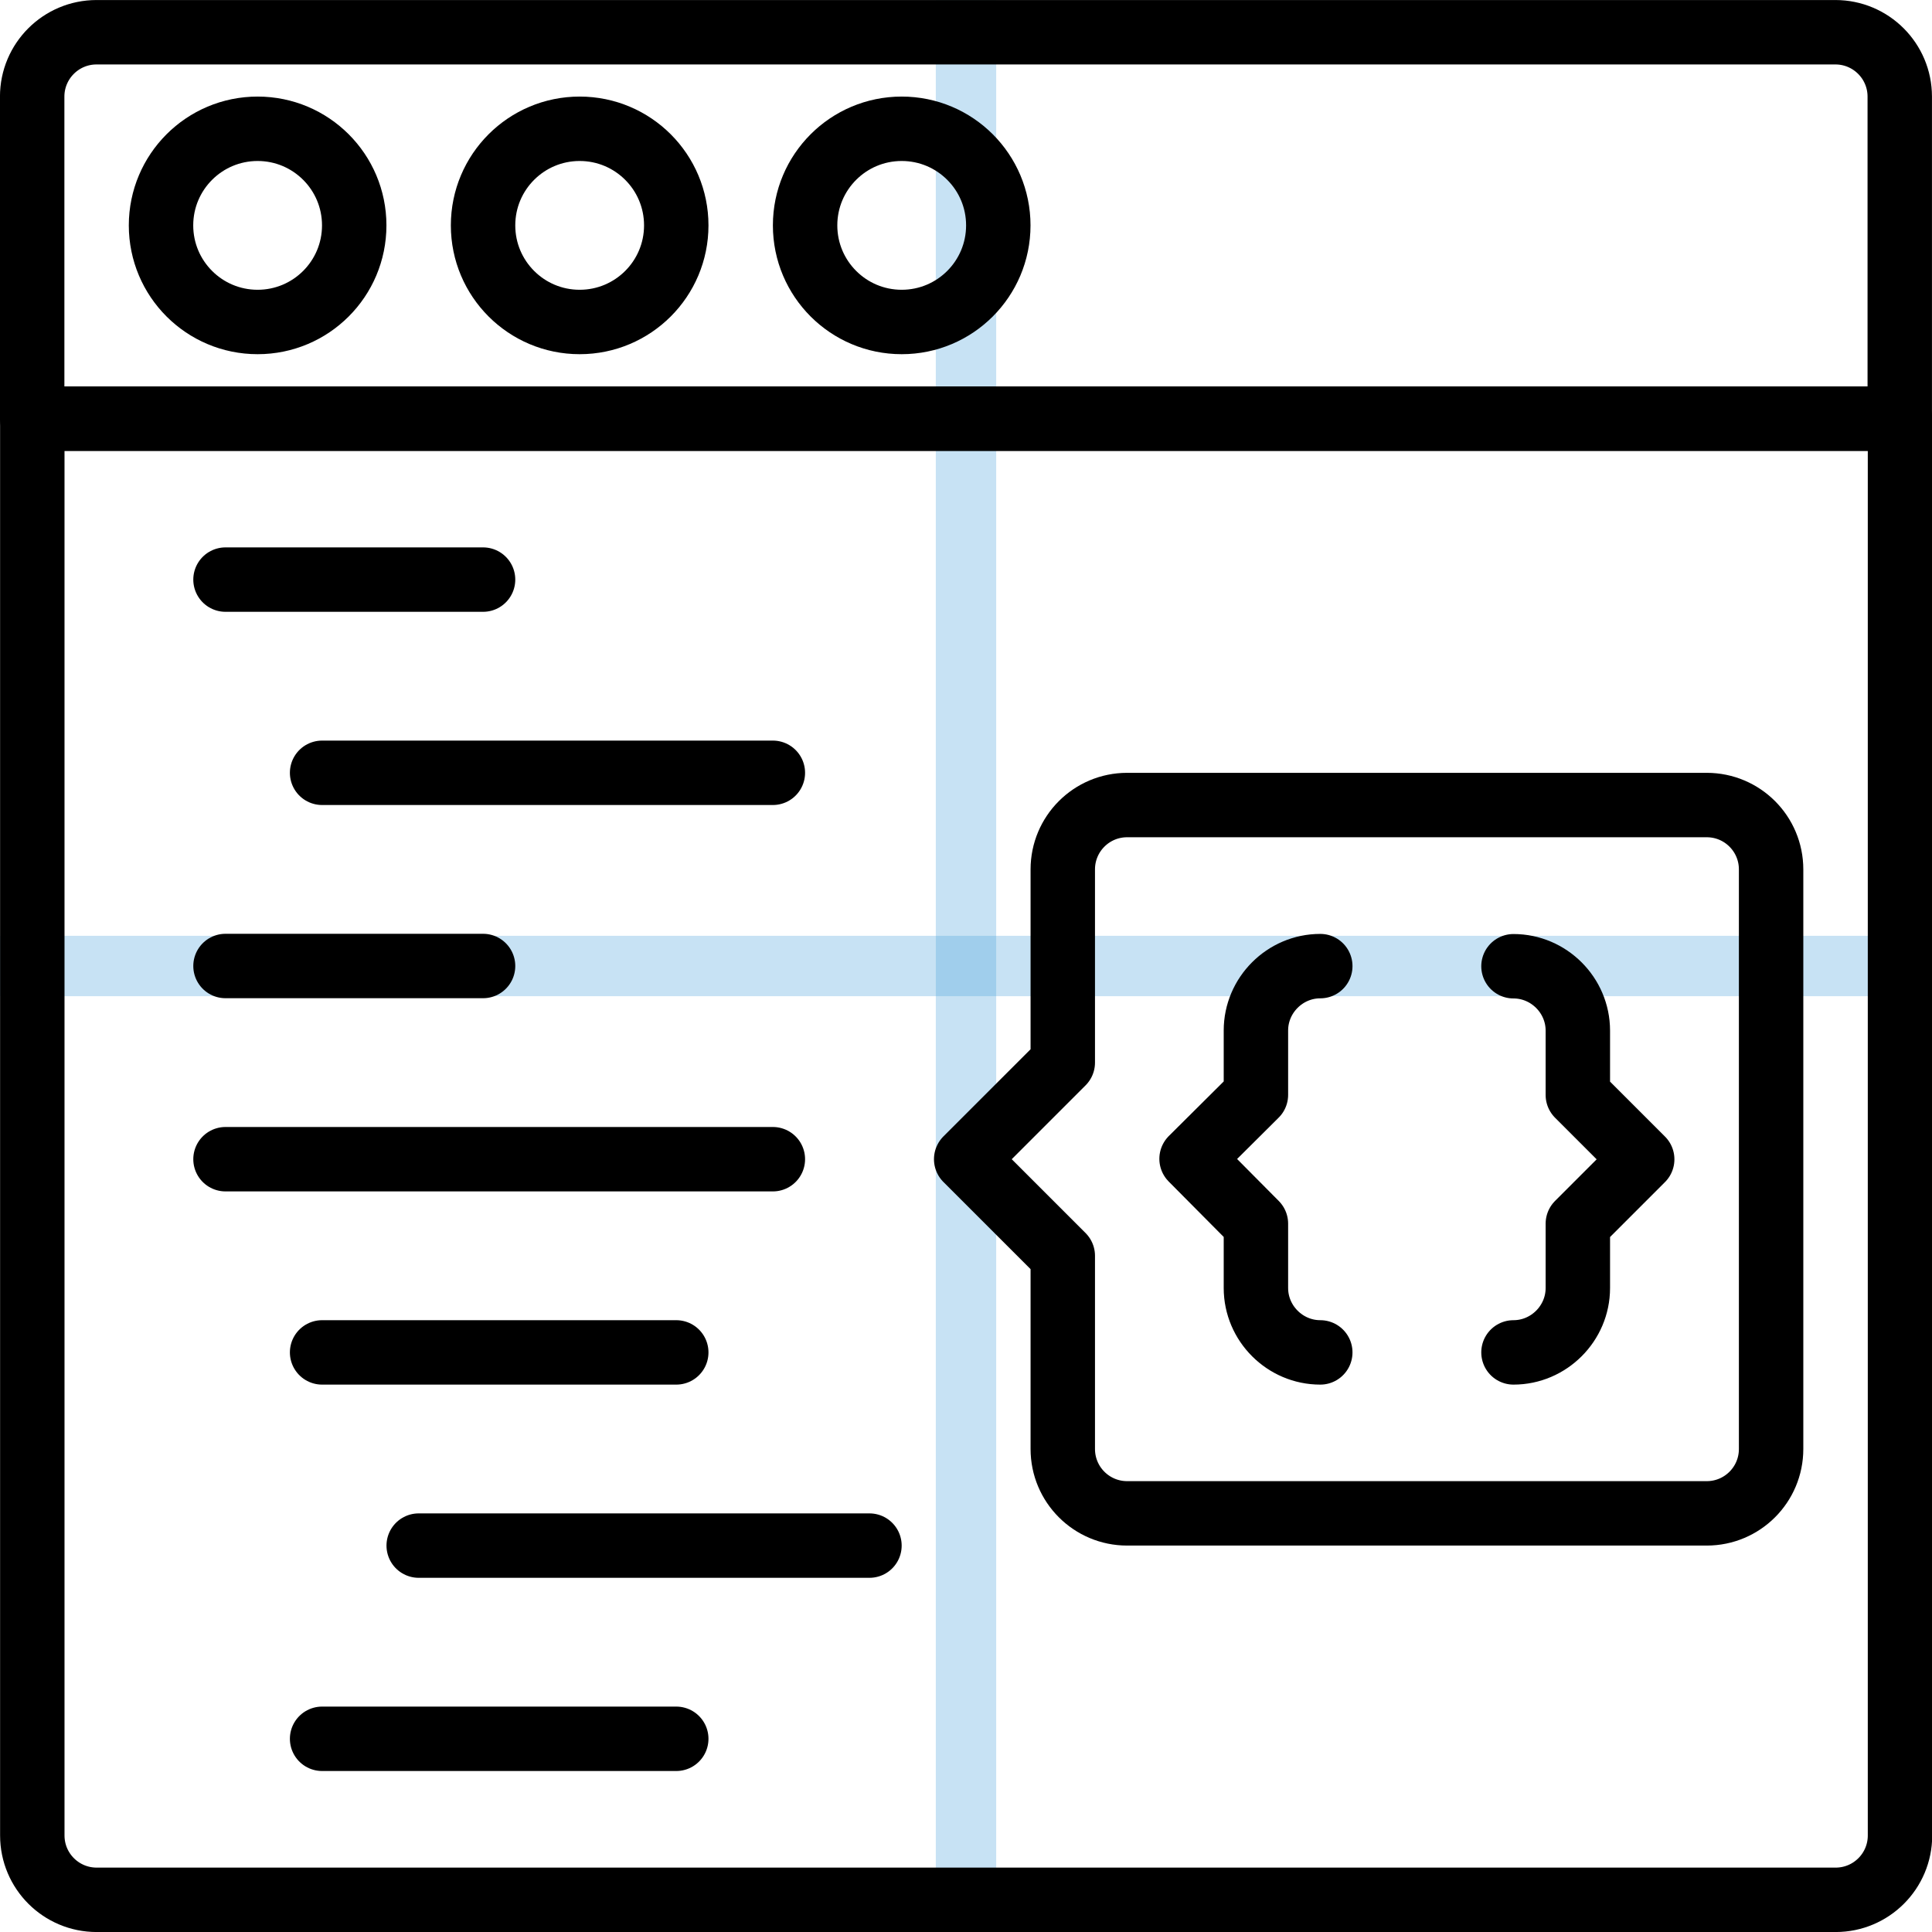
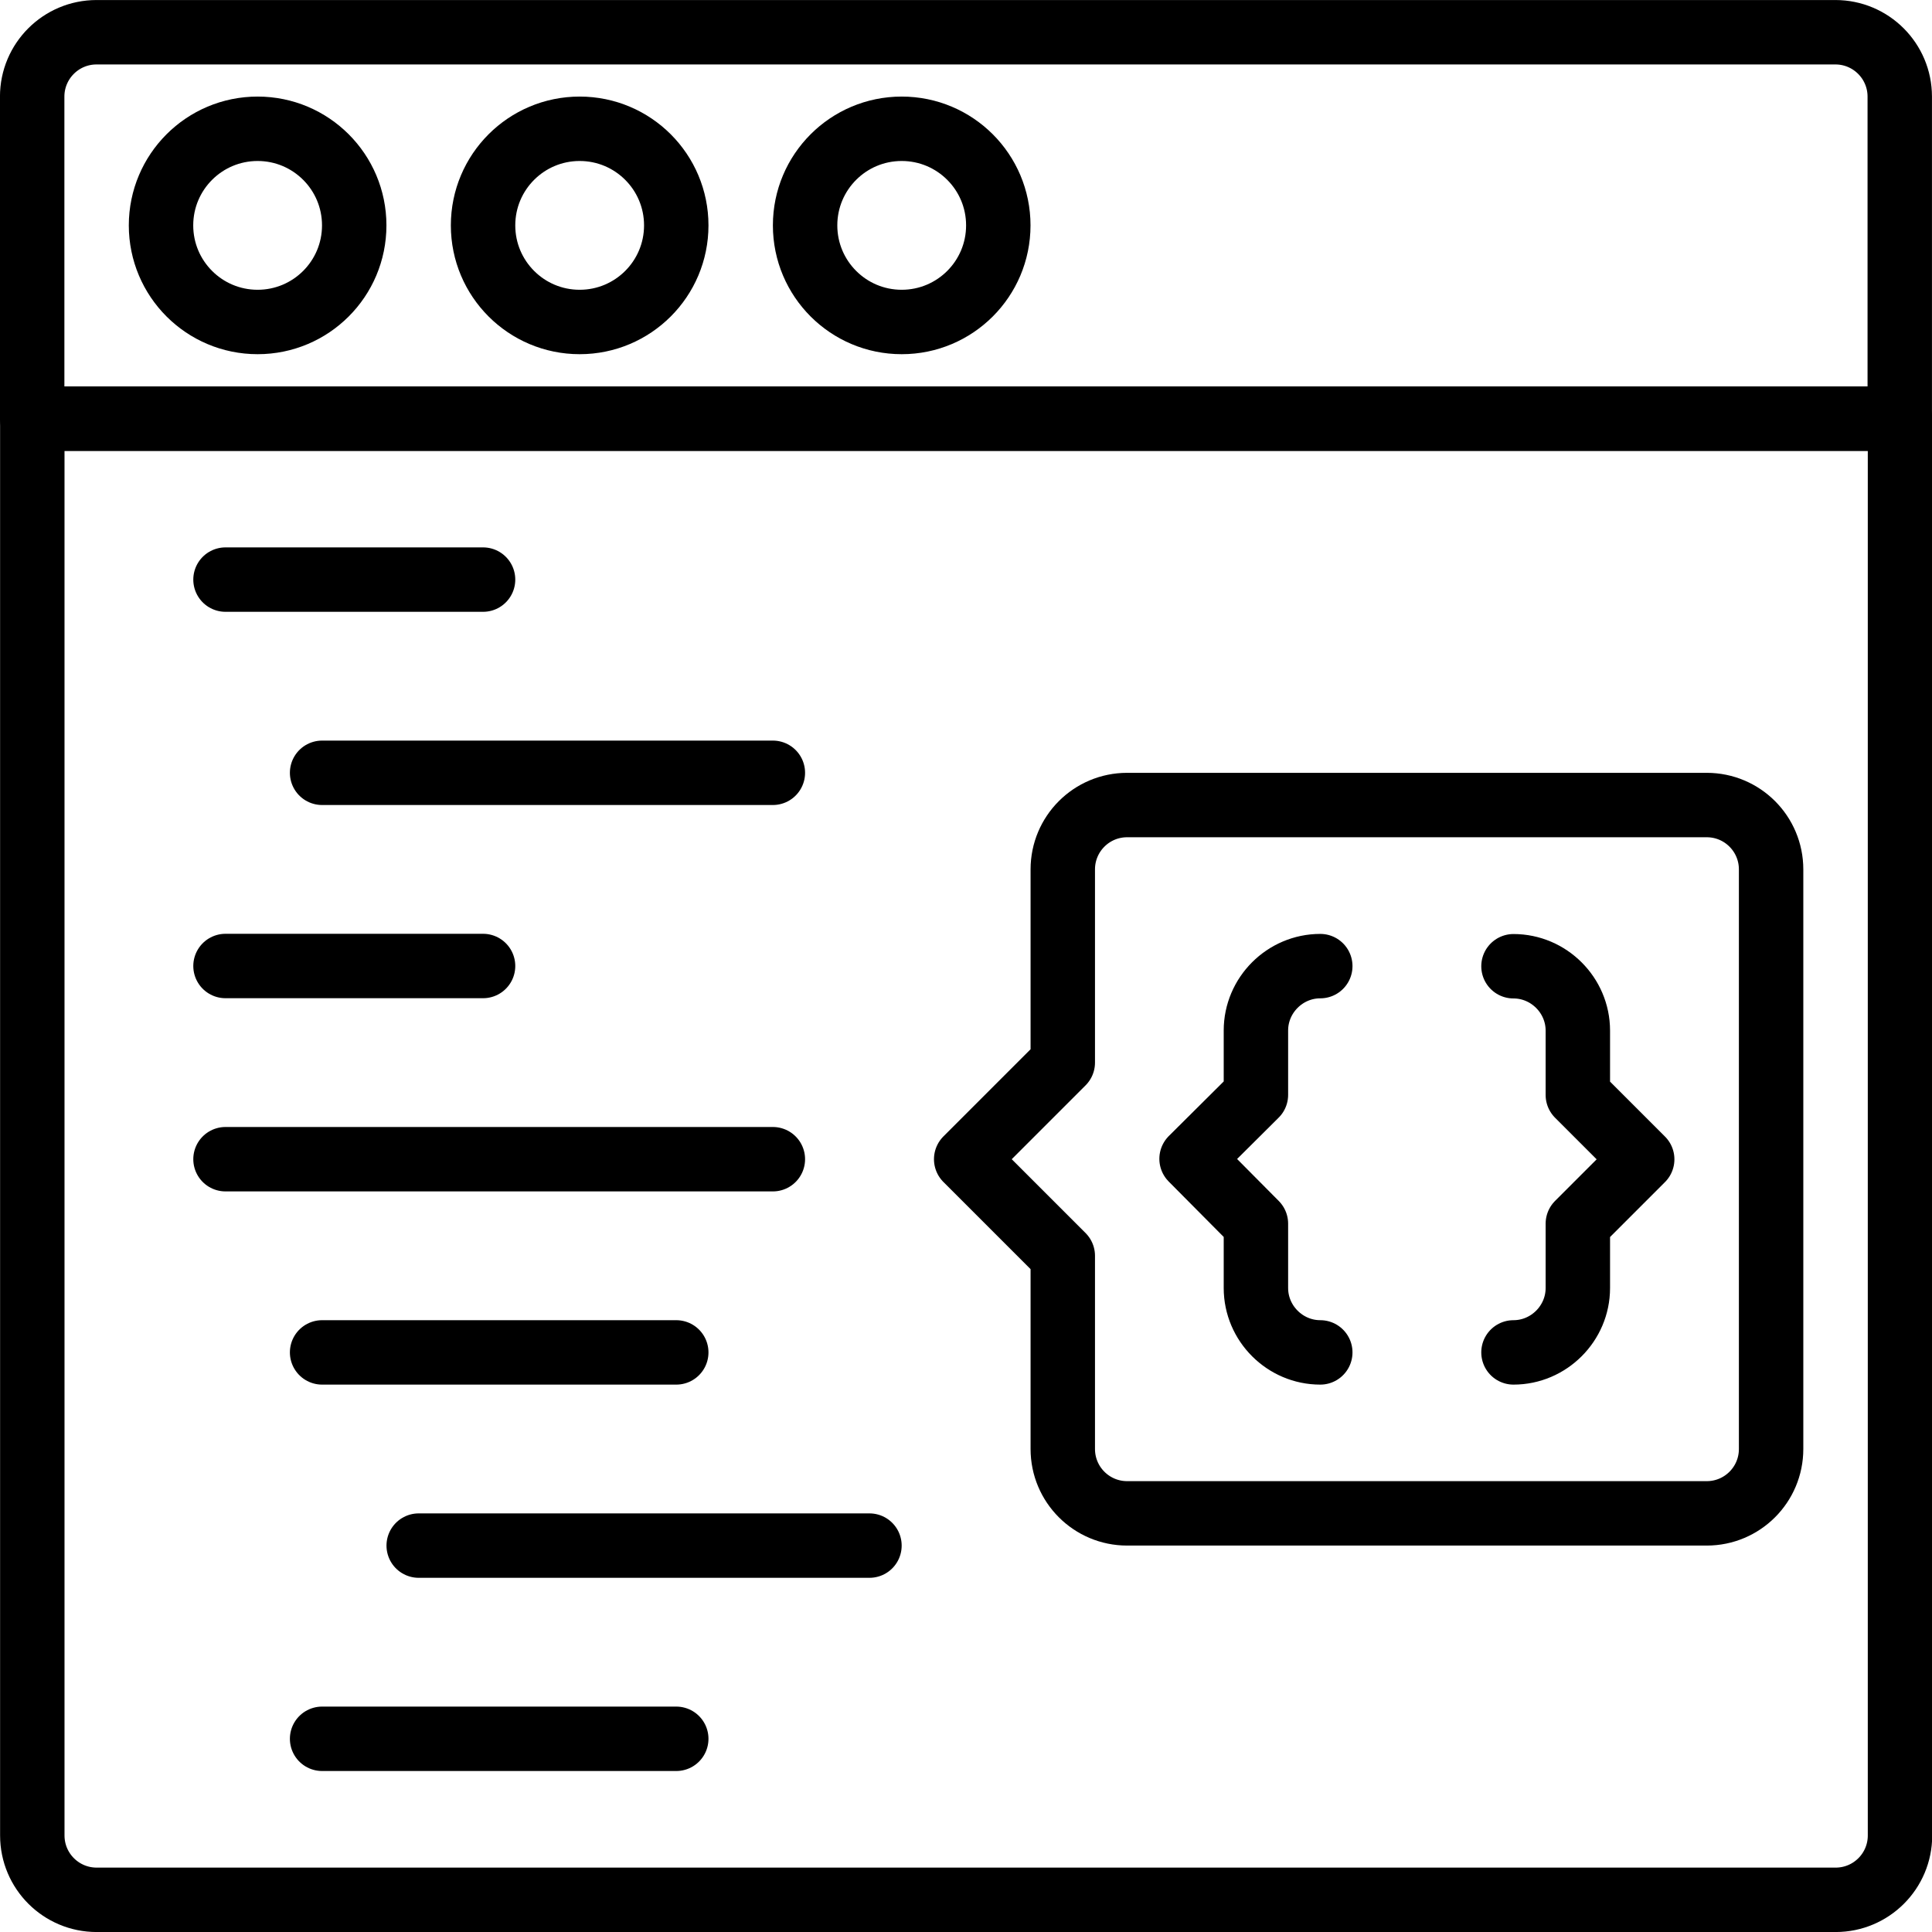
<svg xmlns="http://www.w3.org/2000/svg" version="1.1" width="32" height="32" viewBox="0 0 32 32">
-   <g id="icomoon-ignore">
-     <line stroke-width="1" x1="16" y1="0" x2="16" y2="32" stroke="#449FDB" opacity="0.3" />
-     <line stroke-width="1" x1="0" y1="16" x2="32" y2="16" stroke="#449FDB" opacity="0.3" />
-   </g>
  <path fill="none" stroke="#000" stroke-width="1.067" stroke-miterlimit="4" stroke-linecap="round" stroke-linejoin="round" d="M30.402 31.467h-28.801c-0.589 0-1.066-0.477-1.066-1.066v-23.467h30.935v23.467c0 0.589-0.477 1.066-1.066 1.066v0z" />
  <path fill="none" stroke="#000" stroke-width="1.067" stroke-miterlimit="4" stroke-linecap="round" stroke-linejoin="round" d="M31.468 6.934h-30.935v-5.334c0-0.589 0.478-1.066 1.066-1.066h28.801c0.589 0 1.066 0.478 1.066 1.066v5.334z" />
  <path fill="none" stroke="#000" stroke-width="1.067" stroke-miterlimit="4" stroke-linecap="round" stroke-linejoin="round" d="M5.867 3.733c0-0.884-0.716-1.6-1.6-1.6s-1.6 0.716-1.6 1.6c0 0.884 0.716 1.6 1.6 1.6s1.6-0.716 1.6-1.6v0z" />
  <path fill="none" stroke="#000" stroke-width="1.067" stroke-miterlimit="4" stroke-linecap="round" stroke-linejoin="round" d="M11.201 3.733c0-0.884-0.716-1.6-1.6-1.6s-1.6 0.716-1.6 1.6c0 0.884 0.716 1.6 1.6 1.6s1.6-0.716 1.6-1.6v0z" />
  <path fill="none" stroke="#000" stroke-width="1.067" stroke-miterlimit="4" stroke-linecap="round" stroke-linejoin="round" d="M16.535 3.733c0-0.884-0.716-1.6-1.6-1.6s-1.6 0.716-1.6 1.6c0 0.884 0.716 1.6 1.6 1.6s1.6-0.716 1.6-1.6v0z" />
  <path fill="none" stroke="#000" stroke-width="1.067" stroke-miterlimit="4" stroke-linecap="round" stroke-linejoin="round" d="M3.735 9.6h4.266" />
  <path fill="none" stroke="#000" stroke-width="1.067" stroke-miterlimit="4" stroke-linecap="round" stroke-linejoin="round" d="M3.735 16h4.266" />
  <path fill="none" stroke="#000" stroke-width="1.067" stroke-miterlimit="4" stroke-linecap="round" stroke-linejoin="round" d="M5.335 12.8h7.466" />
  <path fill="none" stroke="#000" stroke-width="1.067" stroke-miterlimit="4" stroke-linecap="round" stroke-linejoin="round" d="M3.735 19.2h9.066" />
  <path fill="none" stroke="#000" stroke-width="1.067" stroke-miterlimit="4" stroke-linecap="round" stroke-linejoin="round" d="M5.335 22.4h5.866" />
  <path fill="none" stroke="#000" stroke-width="1.067" stroke-miterlimit="4" stroke-linecap="round" stroke-linejoin="round" d="M5.335 28.8h5.866" />
  <path fill="none" stroke="#000" stroke-width="1.067" stroke-miterlimit="4" stroke-linecap="round" stroke-linejoin="round" d="M6.935 25.6h7.466" />
  <path fill="none" stroke="#000" stroke-width="1.067" stroke-miterlimit="4" stroke-linecap="round" stroke-linejoin="round" d="M29.335 24v-9.6c0-0.589-0.477-1.066-1.066-1.066h-9.6c-0.589 0-1.066 0.477-1.066 1.066v3.2l-1.6 1.6 1.6 1.6v3.2c0 0.589 0.477 1.066 1.066 1.066h9.6c0.589 0 1.066-0.477 1.066-1.066v0z" />
  <path fill="none" stroke="#000" stroke-width="1.067" stroke-miterlimit="4" stroke-linecap="round" stroke-linejoin="round" d="M21.868 22.4c-0.585 0-1.066-0.481-1.066-1.066v-1.066l-1.066-1.074 1.066-1.060v-1.066c0-0.585 0.481-1.066 1.066-1.066" />
  <path fill="none" stroke="#000" stroke-width="1.067" stroke-miterlimit="4" stroke-linecap="round" stroke-linejoin="round" d="M25.068 22.4c0.585 0 1.066-0.481 1.066-1.066v-1.066l1.066-1.066-1.066-1.066v-1.066c0-0.585-0.481-1.066-1.066-1.066" />
</svg>
